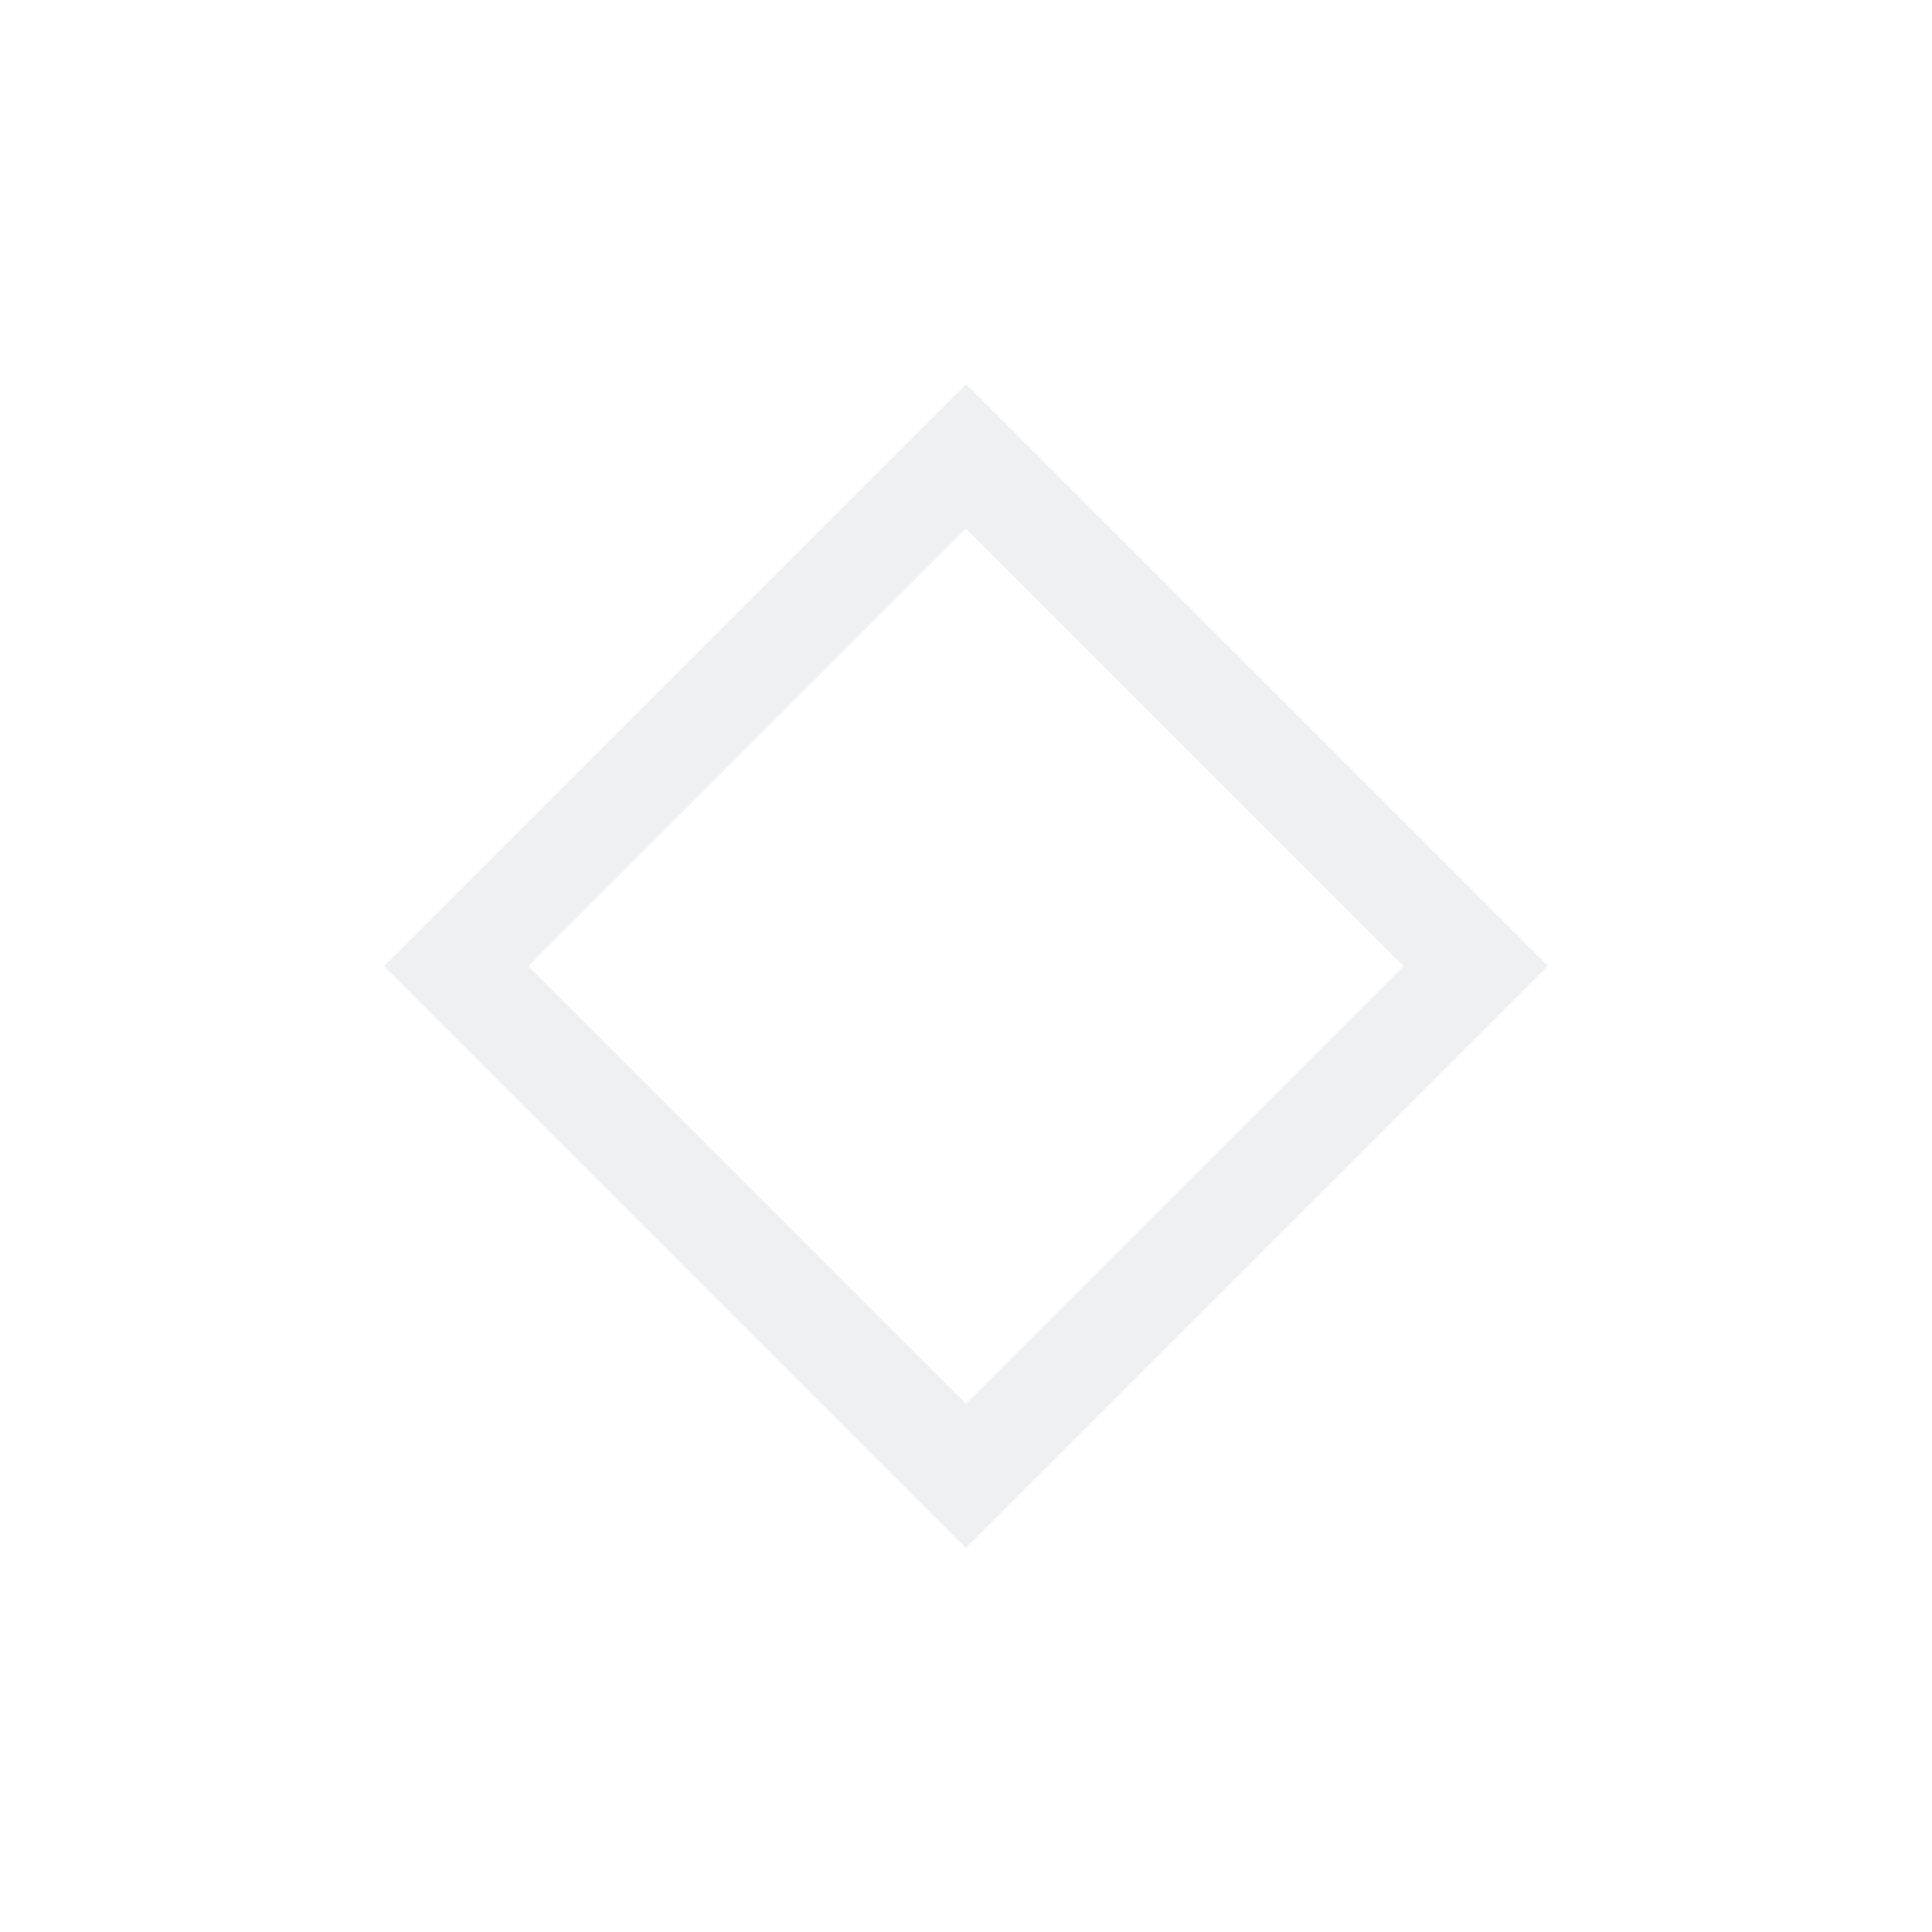
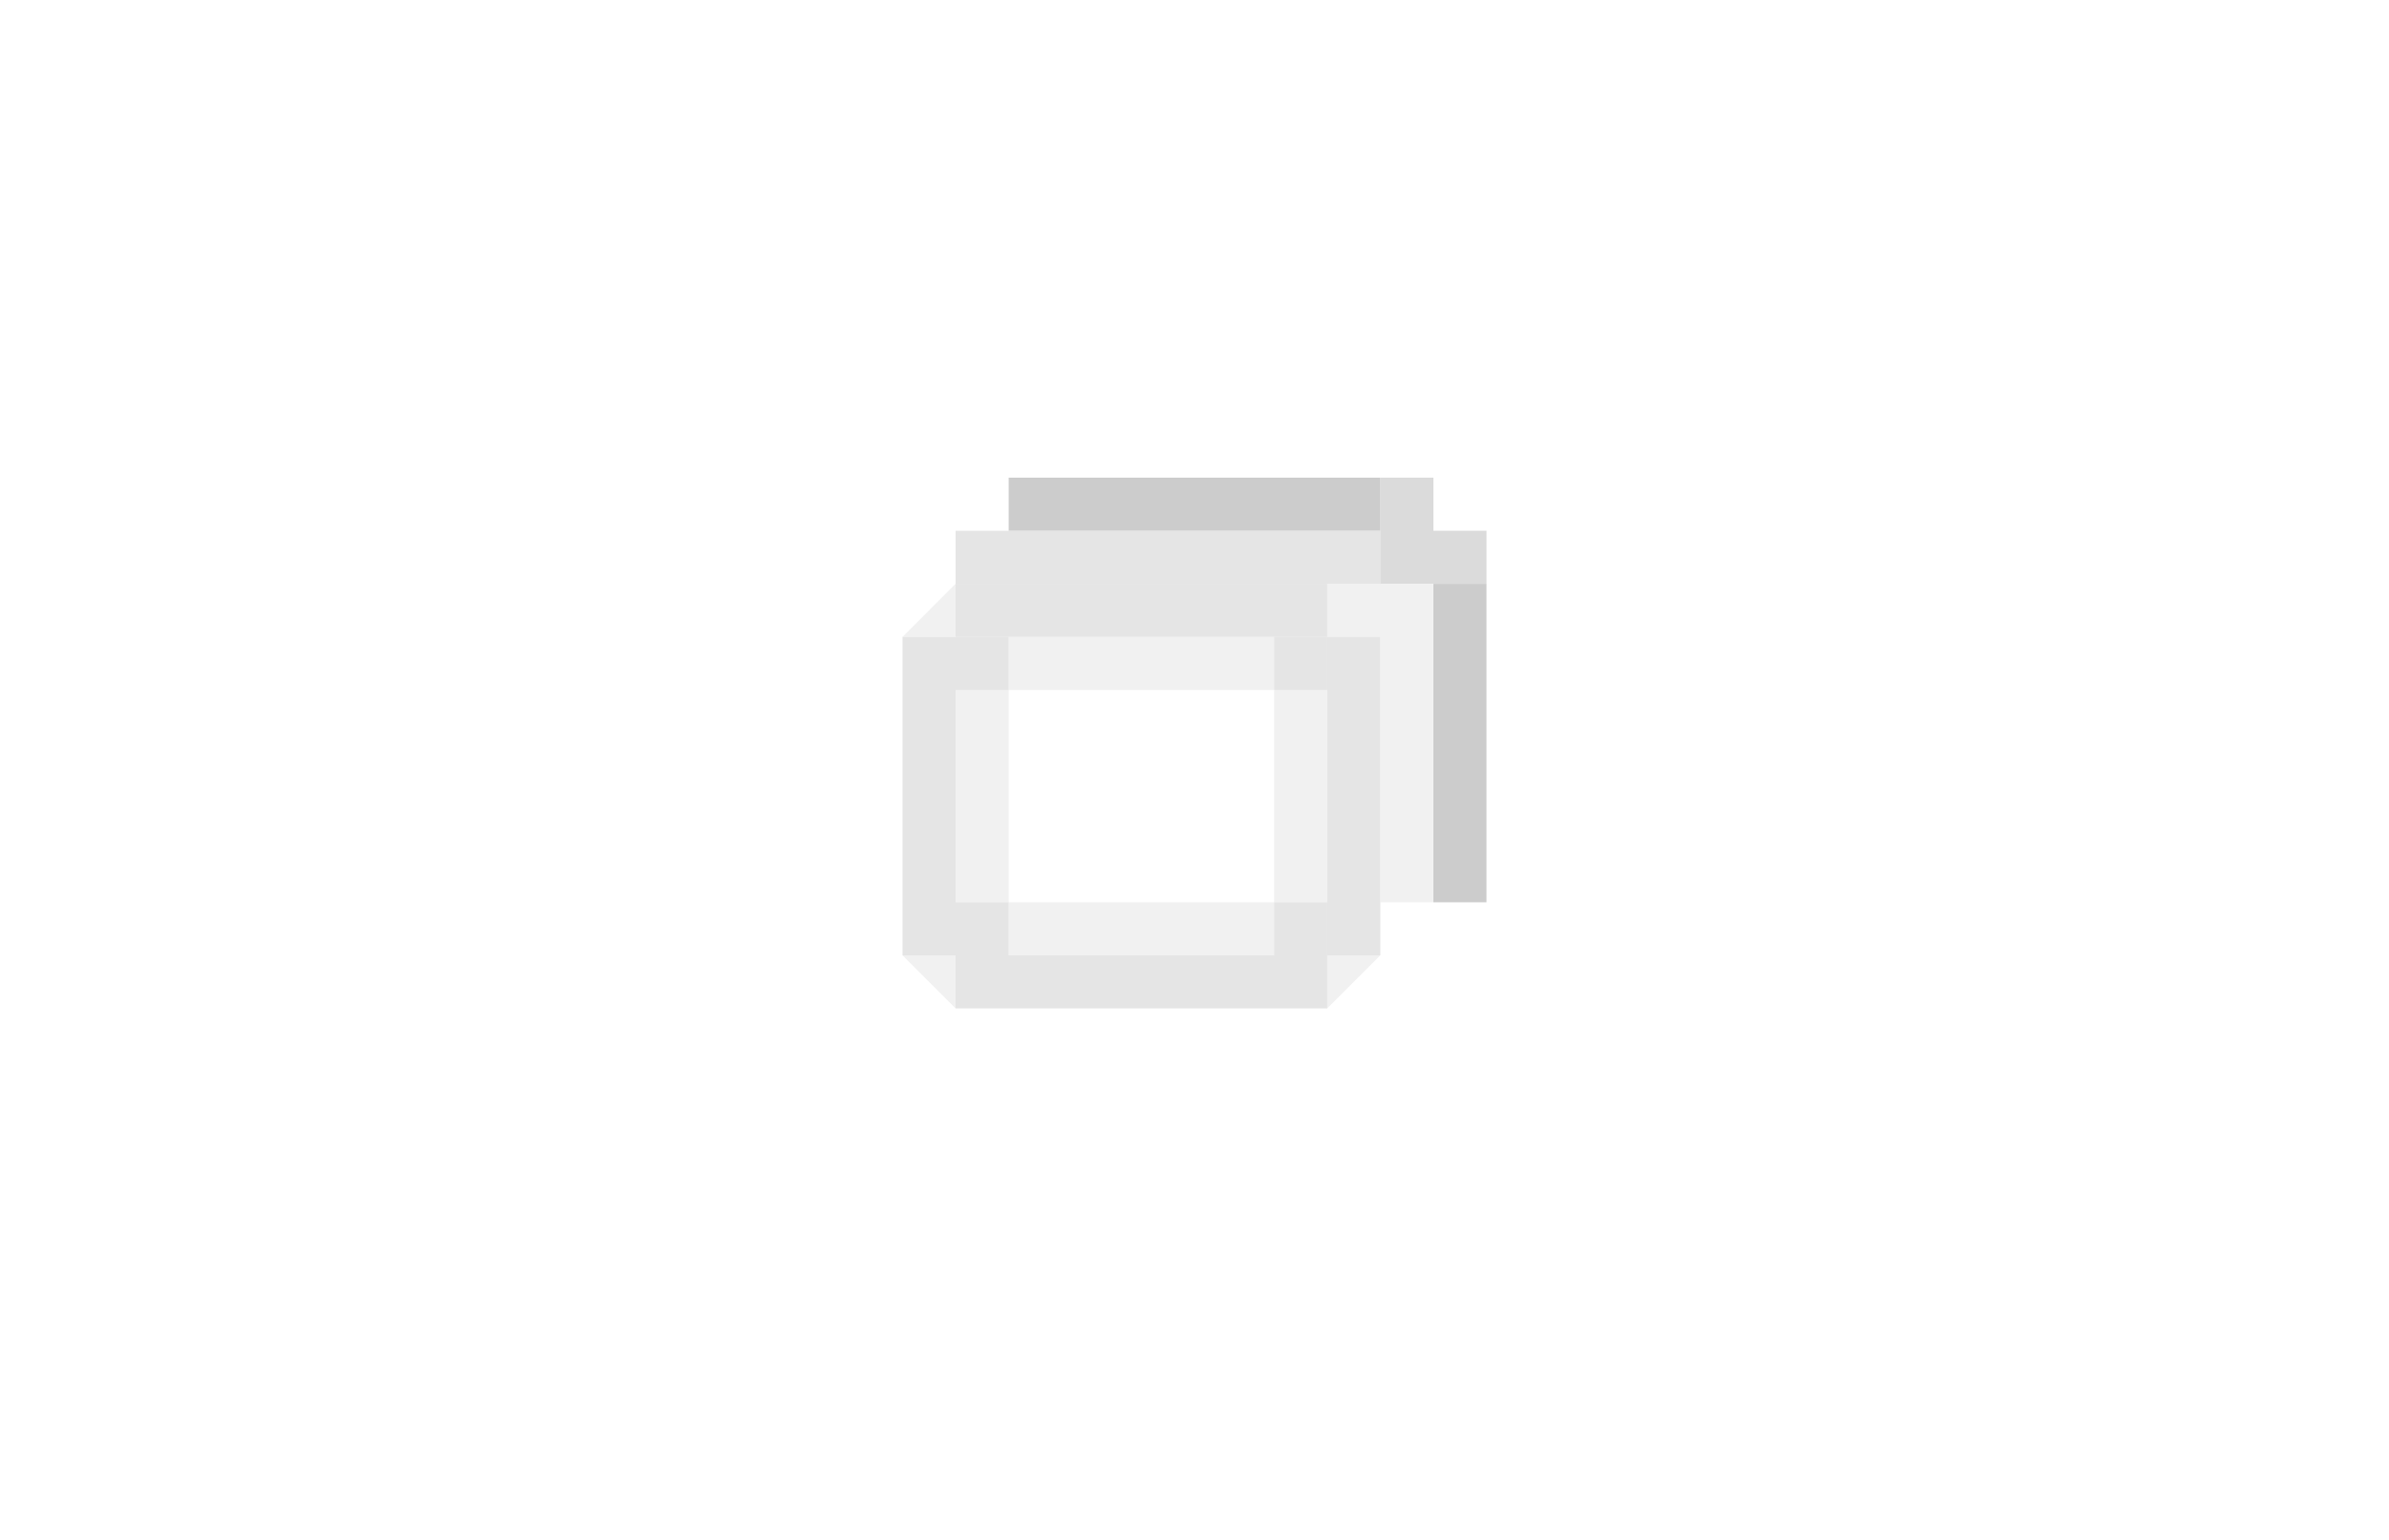
- <svg xmlns="http://www.w3.org/2000/svg" viewBox="0 0 18 18" version="1.1" id="svg5" width="18" height="18" xml:space="preserve">
+ <svg xmlns="http://www.w3.org/2000/svg" viewBox="0 0 45 29" version="1.1" id="svg5" width="45" height="29" xml:space="preserve">
  <defs id="defs9">
+     <style type="text/css" id="current-color-scheme-36">
+       .ColorScheme-Text {
+         color:#eff0f1;
+       }
+       .ColorScheme-NegativeText {
+         color:#da4453;
+       }
+       </style>
    <style type="text/css" id="current-color-scheme-367">
      .ColorScheme-Text {
        color:#eff0f1;
      }
      .ColorScheme-NegativeText {
        color:#da4453;
      }
      </style>
    <style type="text/css" id="current-color-scheme-5">
      .ColorScheme-Text {
        color:#eff0f1;
      }
      .ColorScheme-NegativeText {
        color:#da4453;
      }
      </style>
    <style type="text/css" id="current-color-scheme-36-3">
+       .ColorScheme-Text {
+         color:#eff0f1;
+       }
+       .ColorScheme-NegativeText {
+         color:#da4453;
+       }
+       </style>
+     <style type="text/css" id="current-color-scheme-62">
+       .ColorScheme-Text {
+         color:#eff0f1;
+       }
+       .ColorScheme-NegativeText {
+         color:#da4453;
+       }
+       </style>
+     <style type="text/css" id="current-color-scheme-5-9">
+       .ColorScheme-Text {
+         color:#eff0f1;
+       }
+       .ColorScheme-NegativeText {
+         color:#da4453;
+       }
+       </style>
+     <style type="text/css" id="current-color-scheme-36-3-1">
+       .ColorScheme-Text {
+         color:#eff0f1;
+       }
+       .ColorScheme-NegativeText {
+         color:#da4453;
+       }
+       </style>
+     <style type="text/css" id="current-color-scheme-3675">
+       .ColorScheme-Text {
+         color:#eff0f1;
+       }
+       .ColorScheme-NegativeText {
+         color:#da4453;
+       }
+       </style>
+     <style type="text/css" id="current-color-scheme-53-3">
+       .ColorScheme-Text {
+         color:#eff0f1;
+       }
+       .ColorScheme-NegativeText {
+         color:#da4453;
+       }
+       </style>
+     <style type="text/css" id="current-color-scheme-5-5">
+       .ColorScheme-Text {
+         color:#eff0f1;
+       }
+       .ColorScheme-NegativeText {
+         color:#da4453;
+       }
+       </style>
+     <style type="text/css" id="current-color-scheme-0">
+       .ColorScheme-Text {
+         color:#eff0f1;
+       }
+       .ColorScheme-NegativeText {
+         color:#da4453;
+       }
+       </style>
+     <style type="text/css" id="current-color-scheme-5-6">
+       .ColorScheme-Text {
+         color:#eff0f1;
+       }
+       .ColorScheme-NegativeText {
+         color:#da4453;
+       }
+       </style>
+     <style type="text/css" id="current-color-scheme-36-3-6">
+       .ColorScheme-Text {
+         color:#eff0f1;
+       }
+       .ColorScheme-NegativeText {
+         color:#da4453;
+       }
+       </style>
+     <style type="text/css" id="current-color-scheme-5356-2">
+       .ColorScheme-Text {
+         color:#eff0f1;
+       }
+       .ColorScheme-NegativeText {
+         color:#da4453;
+       }
+       </style>
+     <style type="text/css" id="current-color-scheme-5-2">
+       .ColorScheme-Text {
+         color:#eff0f1;
+       }
+       .ColorScheme-NegativeText {
+         color:#da4453;
+       }
+       </style>
+     <style type="text/css" id="current-color-scheme-36-3-91">
+       .ColorScheme-Text {
+         color:#eff0f1;
+       }
+       .ColorScheme-NegativeText {
+         color:#da4453;
+       }
+       </style>
+     <style type="text/css" id="current-color-scheme-35">
+       .ColorScheme-Text {
+         color:#eff0f1;
+       }
+       .ColorScheme-NegativeText {
+         color:#da4453;
+       }
+       </style>
+     <style type="text/css" id="current-color-scheme-5-6-2">
+       .ColorScheme-Text {
+         color:#eff0f1;
+       }
+       .ColorScheme-NegativeText {
+         color:#da4453;
+       }
+       </style>
+     <style type="text/css" id="current-color-scheme-36-3-2">
+       .ColorScheme-Text {
+         color:#eff0f1;
+       }
+       .ColorScheme-NegativeText {
+         color:#da4453;
+       }
+       </style>
+     <style type="text/css" id="current-color-scheme-535-9">
+       .ColorScheme-Text {
+         color:#eff0f1;
+       }
+       .ColorScheme-NegativeText {
+         color:#da4453;
+       }
+       </style>
+     <style type="text/css" id="current-color-scheme-53-7">
+       .ColorScheme-Text {
+         color:#eff0f1;
+       }
+       .ColorScheme-NegativeText {
+         color:#da4453;
+       }
+       </style>
+     <style type="text/css" id="current-color-scheme-5-62">
+       .ColorScheme-Text {
+         color:#eff0f1;
+       }
+       .ColorScheme-NegativeText {
+         color:#da4453;
+       }
+       </style>
+     <style type="text/css" id="current-color-scheme-36-3-9">
+       .ColorScheme-Text {
+         color:#eff0f1;
+       }
+       .ColorScheme-NegativeText {
+         color:#da4453;
+       }
+       </style>
+     <style type="text/css" id="current-color-scheme-36-7">
+       .ColorScheme-Text {
+         color:#eff0f1;
+       }
+       .ColorScheme-NegativeText {
+         color:#da4453;
+       }
+       </style>
+     <style type="text/css" id="current-color-scheme-367-5">
+       .ColorScheme-Text {
+         color:#eff0f1;
+       }
+       .ColorScheme-NegativeText {
+         color:#da4453;
+       }
+       </style>
+     <style type="text/css" id="current-color-scheme-5-3">
+       .ColorScheme-Text {
+         color:#eff0f1;
+       }
+       .ColorScheme-NegativeText {
+         color:#da4453;
+       }
+       </style>
+     <style type="text/css" id="current-color-scheme-36-3-5">
+       .ColorScheme-Text {
+         color:#eff0f1;
+       }
+       .ColorScheme-NegativeText {
+         color:#da4453;
+       }
+       </style>
+     <style type="text/css" id="current-color-scheme-62-6">
+       .ColorScheme-Text {
+         color:#eff0f1;
+       }
+       .ColorScheme-NegativeText {
+         color:#da4453;
+       }
+       </style>
+     <style type="text/css" id="current-color-scheme-5-9-2">
+       .ColorScheme-Text {
+         color:#eff0f1;
+       }
+       .ColorScheme-NegativeText {
+         color:#da4453;
+       }
+       </style>
+     <style type="text/css" id="current-color-scheme-36-3-1-9">
+       .ColorScheme-Text {
+         color:#eff0f1;
+       }
+       .ColorScheme-NegativeText {
+         color:#da4453;
+       }
+       </style>
+     <style type="text/css" id="current-color-scheme-3675-1">
+       .ColorScheme-Text {
+         color:#eff0f1;
+       }
+       .ColorScheme-NegativeText {
+         color:#da4453;
+       }
+       </style>
+     <style type="text/css" id="current-color-scheme-53-3-2">
+       .ColorScheme-Text {
+         color:#eff0f1;
+       }
+       .ColorScheme-NegativeText {
+         color:#da4453;
+       }
+       </style>
+     <style type="text/css" id="current-color-scheme-5-5-7">
+       .ColorScheme-Text {
+         color:#eff0f1;
+       }
+       .ColorScheme-NegativeText {
+         color:#da4453;
+       }
+       </style>
+     <style type="text/css" id="current-color-scheme-0-0">
+       .ColorScheme-Text {
+         color:#eff0f1;
+       }
+       .ColorScheme-NegativeText {
+         color:#da4453;
+       }
+       </style>
+     <style type="text/css" id="current-color-scheme-5-6-9">
+       .ColorScheme-Text {
+         color:#eff0f1;
+       }
+       .ColorScheme-NegativeText {
+         color:#da4453;
+       }
+       </style>
+     <style type="text/css" id="current-color-scheme-36-3-6-3">
+       .ColorScheme-Text {
+         color:#eff0f1;
+       }
+       .ColorScheme-NegativeText {
+         color:#da4453;
+       }
+       </style>
+     <style type="text/css" id="current-color-scheme-5356-2-6">
+       .ColorScheme-Text {
+         color:#eff0f1;
+       }
+       .ColorScheme-NegativeText {
+         color:#da4453;
+       }
+       </style>
+     <style type="text/css" id="current-color-scheme-5-2-0">
+       .ColorScheme-Text {
+         color:#eff0f1;
+       }
+       .ColorScheme-NegativeText {
+         color:#da4453;
+       }
+       </style>
+     <style type="text/css" id="current-color-scheme-36-3-91-6">
+       .ColorScheme-Text {
+         color:#eff0f1;
+       }
+       .ColorScheme-NegativeText {
+         color:#da4453;
+       }
+       </style>
+     <style type="text/css" id="current-color-scheme-35-2">
+       .ColorScheme-Text {
+         color:#eff0f1;
+       }
+       .ColorScheme-NegativeText {
+         color:#da4453;
+       }
+       </style>
+     <style type="text/css" id="current-color-scheme-5-6-2-6">
+       .ColorScheme-Text {
+         color:#eff0f1;
+       }
+       .ColorScheme-NegativeText {
+         color:#da4453;
+       }
+       </style>
+     <style type="text/css" id="current-color-scheme-36-3-2-1">
+       .ColorScheme-Text {
+         color:#eff0f1;
+       }
+       .ColorScheme-NegativeText {
+         color:#da4453;
+       }
+       </style>
+     <style type="text/css" id="current-color-scheme-535-9-8">
+       .ColorScheme-Text {
+         color:#eff0f1;
+       }
+       .ColorScheme-NegativeText {
+         color:#da4453;
+       }
+       </style>
+     <style type="text/css" id="current-color-scheme-53-7-7">
+       .ColorScheme-Text {
+         color:#eff0f1;
+       }
+       .ColorScheme-NegativeText {
+         color:#da4453;
+       }
+       </style>
+     <style type="text/css" id="current-color-scheme-5-62-9">
+       .ColorScheme-Text {
+         color:#eff0f1;
+       }
+       .ColorScheme-NegativeText {
+         color:#da4453;
+       }
+       </style>
+     <style type="text/css" id="current-color-scheme-36-3-9-2">
      .ColorScheme-Text {
        color:#eff0f1;
      }
      .ColorScheme-NegativeText {
        color:#da4453;
      }
      </style>
  </defs>
  <style type="text/css" id="current-color-scheme">
        .ColorScheme-Text {
            color:#eff0f1;
        }
    </style>
+   <style type="text/css" id="current-color-scheme-5356">
+         .ColorScheme-Text {
+             color:#eff0f1;
+         }
+     </style>
+   <style type="text/css" id="current-color-scheme-535">
+         .ColorScheme-Text {
+             color:#eff0f1;
+         }
+     </style>
  <style type="text/css" id="current-color-scheme-53">
        .ColorScheme-Text {
            color:#eff0f1;
        }
    </style>
  <style type="text/css" id="current-color-scheme-3">
        .ColorScheme-Text {
            color:#eff0f1;
        }
    </style>
+   <style type="text/css" id="current-color-scheme-3-5">
+         .ColorScheme-Text {
+             color:#eff0f1;
+         }
+     </style>
  <style type="text/css" id="current-color-scheme-3-3">
        .ColorScheme-Text {
            color:#eff0f1;
        }
    </style>
-   <style type="text/css" id="current-color-scheme-36">
+   <style type="text/css" id="current-color-scheme-36-35">
        .ColorScheme-Text {
            color:#eff0f1;
        }
    </style>
  <style type="text/css" id="current-color-scheme-6">
        .ColorScheme-Text {
            color:#eff0f1;
        }
    </style>
  <style type="text/css" id="current-color-scheme-3-7">
        .ColorScheme-Text {
            color:#eff0f1;
        }
    </style>
-   <path d="M 9,3.58 8.664,3.915 3.579,9.001 9,14.422 14.421,9.001 Z m 0,1.343 L 13.078,9.001 9,13.079 4.922,9.001 Z" class="ColorScheme-Text" fill="currentColor" id="path969" style="fill:#eff0f1;fill-opacity:1;stroke-width:0.95" />
+   <style type="text/css" id="current-color-scheme-3-2">
+         .ColorScheme-Text {
+             color:#eff0f1;
+         }
+     </style>
+   <style type="text/css" id="current-color-scheme-3-3-7">
+         .ColorScheme-Text {
+             color:#eff0f1;
+         }
+     </style>
+   <style type="text/css" id="current-color-scheme-36-0">
+         .ColorScheme-Text {
+             color:#eff0f1;
+         }
+     </style>
+   <style type="text/css" id="current-color-scheme-6-9">
+         .ColorScheme-Text {
+             color:#eff0f1;
+         }
+     </style>
+   <style type="text/css" id="current-color-scheme-3-7-3">
+         .ColorScheme-Text {
+             color:#eff0f1;
+         }
+     </style>
+   <style type="text/css" id="current-color-scheme-3-12">
+         .ColorScheme-Text {
+             color:#eff0f1;
+         }
+     </style>
+   <style type="text/css" id="current-color-scheme-3-5-7">
+         .ColorScheme-Text {
+             color:#eff0f1;
+         }
+     </style>
+   <style type="text/css" id="current-color-scheme-3-3-09">
+         .ColorScheme-Text {
+             color:#eff0f1;
+         }
+     </style>
+   <style type="text/css" id="current-color-scheme-36-360">
+         .ColorScheme-Text {
+             color:#eff0f1;
+         }
+     </style>
+   <style type="text/css" id="current-color-scheme-3-2-6">
+         .ColorScheme-Text {
+             color:#eff0f1;
+         }
+     </style>
+   <style type="text/css" id="current-color-scheme-3-3-6">
+         .ColorScheme-Text {
+             color:#eff0f1;
+         }
+     </style>
+   <style type="text/css" id="current-color-scheme-36-1">
+         .ColorScheme-Text {
+             color:#eff0f1;
+         }
+     </style>
+   <style type="text/css" id="current-color-scheme-6-2">
+         .ColorScheme-Text {
+             color:#eff0f1;
+         }
+     </style>
+   <style type="text/css" id="current-color-scheme-3-7-61">
+         .ColorScheme-Text {
+             color:#eff0f1;
+         }
+     </style>
+   <style type="text/css" id="current-color-scheme-3-0">
+         .ColorScheme-Text {
+             color:#eff0f1;
+         }
+     </style>
+   <style type="text/css" id="current-color-scheme-3-3-9">
+         .ColorScheme-Text {
+             color:#eff0f1;
+         }
+     </style>
+   <style type="text/css" id="current-color-scheme-36-36">
+         .ColorScheme-Text {
+             color:#eff0f1;
+         }
+     </style>
+   <style type="text/css" id="current-color-scheme-6-0">
+         .ColorScheme-Text {
+             color:#eff0f1;
+         }
+     </style>
+   <style type="text/css" id="current-color-scheme-3-7-6">
+         .ColorScheme-Text {
+             color:#eff0f1;
+         }
+     </style>
+   <style type="text/css" id="current-color-scheme-3-9">
+         .ColorScheme-Text {
+             color:#eff0f1;
+         }
+     </style>
+   <style type="text/css" id="current-color-scheme-3-3-1">
+         .ColorScheme-Text {
+             color:#eff0f1;
+         }
+     </style>
+   <style type="text/css" id="current-color-scheme-36-2">
+         .ColorScheme-Text {
+             color:#eff0f1;
+         }
+     </style>
+   <style type="text/css" id="current-color-scheme-6-7">
+         .ColorScheme-Text {
+             color:#eff0f1;
+         }
+     </style>
+   <style type="text/css" id="current-color-scheme-3-7-0">
+         .ColorScheme-Text {
+             color:#eff0f1;
+         }
+     </style>
+   <style type="text/css" id="current-color-scheme-3-1">
+         .ColorScheme-Text {
+             color:#eff0f1;
+         }
+     </style>
+   <style type="text/css" id="current-color-scheme-36-27">
+         .ColorScheme-Text {
+             color:#eff0f1;
+         }
+     </style>
+   <style type="text/css" id="current-color-scheme-3-5-2">
+         .ColorScheme-Text {
+             color:#eff0f1;
+         }
+     </style>
+   <style type="text/css" id="current-color-scheme-3-3-0">
+         .ColorScheme-Text {
+             color:#eff0f1;
+         }
+     </style>
+   <style type="text/css" id="current-color-scheme-36-6">
+         .ColorScheme-Text {
+             color:#eff0f1;
+         }
+     </style>
+   <style type="text/css" id="current-color-scheme-6-9-8">
+         .ColorScheme-Text {
+             color:#eff0f1;
+         }
+     </style>
+   <style type="text/css" id="current-color-scheme-3-7-3-7">
+         .ColorScheme-Text {
+             color:#eff0f1;
+         }
+     </style>
+   <g id="g7" transform="translate(-16)" />
+   <g id="g9" transform="translate(-13,-1)">
+     <path id="rect7" style="fill:#cccccc;fill-opacity:0.7;stroke-linecap:round;stroke-linejoin:round;paint-order:stroke fill markers" d="M 39 10 L 39 11 L 39 12 L 40 12 L 41 12 L 41 11 L 40 11 L 40 10 L 39 10 z " />
+     <path id="rect5" style="fill:#e5e5e5;fill-opacity:0.5;stroke-width:0.354;stroke-linecap:round;stroke-linejoin:round;paint-order:stroke fill markers" d="M 38 12 L 38 13 L 39 13 L 39 18 L 40 18 L 40 12 L 39 12 L 38 12 z M 32 13 L 32 14 L 37 14 L 37 13 L 32 13 z M 37 14 L 37 18 L 38 18 L 38 14 L 37 14 z M 37 18 L 32 18 L 32 19 L 37 19 L 37 18 z M 32 18 L 32 14 L 31 14 L 31 18 L 32 18 z " />
+     <path id="rect4" style="fill:#e5e5e5;fill-opacity:0.5;stroke-width:0.354;stroke-linecap:round;stroke-linejoin:round;paint-order:stroke fill markers" d="M 31 12 L 30 13 L 31 13 L 31 12 z M 30 19 L 31 20 L 31 19 L 30 19 z M 38 19 L 38 20 L 39 19 L 38 19 z " />
+     <path id="path3" style="fill:#cccccc;fill-opacity:1;stroke-width:0.794;stroke-linecap:round;stroke-linejoin:round;paint-order:stroke fill markers" d="m 32,10 v 1 h 8 v 7 h 1 v -6 l -1,0 v -1 h -1 v -1 z" />
+     <path id="rect2" style="fill:#e5e5e5;fill-opacity:1;stroke-width:0.794;stroke-linecap:round;stroke-linejoin:round;paint-order:stroke fill markers" d="m 30,13 v 6 h 1 v 1 h 7 v -1 h 1 v -6 l -1,0 v -1 l -7,0 v 1 z m 1,0 h 7 v 6 h -7 v -5.831 z" />
+     <rect style="fill:#cccccc;fill-opacity:0.5;stroke-width:1;stroke-linecap:round;stroke-linejoin:round;paint-order:stroke fill markers" id="rect6" width="1" height="8" x="11" y="-39" transform="rotate(90)" />
+     <path id="rect15" style="fill:#cbcbcb;fill-opacity:0.502;stroke-linecap:round;stroke-linejoin:round;paint-order:stroke fill markers" d="M 31 13 L 31 14 L 32 14 L 32 13 L 31 13 z M 37 13 L 37 14 L 38 14 L 38 13 L 37 13 z M 31 18 L 31 19 L 32 19 L 32 18 L 31 18 z M 37 18 L 37 19 L 38 19 L 38 18 L 37 18 z " />
+     <g id="g1" transform="translate(-23,-6)">
+       <g id="g7-5" transform="translate(-16)" />
+       <g id="g9-2" transform="translate(-13,-1)">
+         <path id="path3-5" style="fill:#e5e5e5;fill-opacity:0.4;stroke-width:0.794;stroke-linecap:round;stroke-linejoin:round;paint-order:stroke fill markers" d="m 32,10 c -1.108,0 -2,0.892 -2,2 v 7 c 0,1.108 0.892,2 2,2 h 7 c 1.108,0 2,-0.892 2,-2 v -7 c 0,-1.108 -0.892,-2 -2,-2 z m 0,2 h 7 v 7 h -7 z" />
+         <path id="rect2-4" style="fill:#e5e5e5;fill-opacity:1;stroke-width:0.794;stroke-linecap:round;stroke-linejoin:round;paint-order:stroke fill markers" d="m 31,11 v 9 h 9 v -9 z m 1,1 h 7 v 7 h -7 z" />
+       </g>
+     </g>
+   </g>
+   <style type="text/css" id="current-color-scheme-37">
+         .ColorScheme-Text {
+             color:#eff0f1;
+         }
+     </style>
+   <style type="text/css" id="current-color-scheme-5356-5">
+         .ColorScheme-Text {
+             color:#eff0f1;
+         }
+     </style>
+   <style type="text/css" id="current-color-scheme-535-92">
+         .ColorScheme-Text {
+             color:#eff0f1;
+         }
+     </style>
+   <style type="text/css" id="current-color-scheme-53-2">
+         .ColorScheme-Text {
+             color:#eff0f1;
+         }
+     </style>
+   <style type="text/css" id="current-color-scheme-3-8">
+         .ColorScheme-Text {
+             color:#eff0f1;
+         }
+     </style>
+   <style type="text/css" id="current-color-scheme-3-5-9">
+         .ColorScheme-Text {
+             color:#eff0f1;
+         }
+     </style>
+   <style type="text/css" id="current-color-scheme-3-3-73">
+         .ColorScheme-Text {
+             color:#eff0f1;
+         }
+     </style>
+   <style type="text/css" id="current-color-scheme-36-35-6">
+         .ColorScheme-Text {
+             color:#eff0f1;
+         }
+     </style>
+   <style type="text/css" id="current-color-scheme-6-1">
+         .ColorScheme-Text {
+             color:#eff0f1;
+         }
+     </style>
+   <style type="text/css" id="current-color-scheme-3-7-2">
+         .ColorScheme-Text {
+             color:#eff0f1;
+         }
+     </style>
+   <style type="text/css" id="current-color-scheme-3-2-9">
+         .ColorScheme-Text {
+             color:#eff0f1;
+         }
+     </style>
+   <style type="text/css" id="current-color-scheme-3-3-7-3">
+         .ColorScheme-Text {
+             color:#eff0f1;
+         }
+     </style>
+   <style type="text/css" id="current-color-scheme-36-0-1">
+         .ColorScheme-Text {
+             color:#eff0f1;
+         }
+     </style>
+   <style type="text/css" id="current-color-scheme-6-9-9">
+         .ColorScheme-Text {
+             color:#eff0f1;
+         }
+     </style>
+   <style type="text/css" id="current-color-scheme-3-7-3-4">
+         .ColorScheme-Text {
+             color:#eff0f1;
+         }
+     </style>
+   <style type="text/css" id="current-color-scheme-3-12-7">
+         .ColorScheme-Text {
+             color:#eff0f1;
+         }
+     </style>
+   <style type="text/css" id="current-color-scheme-3-5-7-8">
+         .ColorScheme-Text {
+             color:#eff0f1;
+         }
+     </style>
+   <style type="text/css" id="current-color-scheme-3-3-09-4">
+         .ColorScheme-Text {
+             color:#eff0f1;
+         }
+     </style>
+   <style type="text/css" id="current-color-scheme-36-360-5">
+         .ColorScheme-Text {
+             color:#eff0f1;
+         }
+     </style>
+   <style type="text/css" id="current-color-scheme-3-2-6-0">
+         .ColorScheme-Text {
+             color:#eff0f1;
+         }
+     </style>
+   <style type="text/css" id="current-color-scheme-3-3-6-3">
+         .ColorScheme-Text {
+             color:#eff0f1;
+         }
+     </style>
+   <style type="text/css" id="current-color-scheme-36-1-6">
+         .ColorScheme-Text {
+             color:#eff0f1;
+         }
+     </style>
+   <style type="text/css" id="current-color-scheme-6-2-1">
+         .ColorScheme-Text {
+             color:#eff0f1;
+         }
+     </style>
+   <style type="text/css" id="current-color-scheme-3-7-61-0">
+         .ColorScheme-Text {
+             color:#eff0f1;
+         }
+     </style>
+   <style type="text/css" id="current-color-scheme-3-0-6">
+         .ColorScheme-Text {
+             color:#eff0f1;
+         }
+     </style>
+   <style type="text/css" id="current-color-scheme-3-3-9-3">
+         .ColorScheme-Text {
+             color:#eff0f1;
+         }
+     </style>
+   <style type="text/css" id="current-color-scheme-36-36-2">
+         .ColorScheme-Text {
+             color:#eff0f1;
+         }
+     </style>
+   <style type="text/css" id="current-color-scheme-6-0-0">
+         .ColorScheme-Text {
+             color:#eff0f1;
+         }
+     </style>
+   <style type="text/css" id="current-color-scheme-3-7-6-6">
+         .ColorScheme-Text {
+             color:#eff0f1;
+         }
+     </style>
+   <style type="text/css" id="current-color-scheme-3-9-1">
+         .ColorScheme-Text {
+             color:#eff0f1;
+         }
+     </style>
+   <style type="text/css" id="current-color-scheme-3-3-1-5">
+         .ColorScheme-Text {
+             color:#eff0f1;
+         }
+     </style>
+   <style type="text/css" id="current-color-scheme-36-2-5">
+         .ColorScheme-Text {
+             color:#eff0f1;
+         }
+     </style>
+   <style type="text/css" id="current-color-scheme-6-7-4">
+         .ColorScheme-Text {
+             color:#eff0f1;
+         }
+     </style>
+   <style type="text/css" id="current-color-scheme-3-7-0-7">
+         .ColorScheme-Text {
+             color:#eff0f1;
+         }
+     </style>
+   <style type="text/css" id="current-color-scheme-3-1-6">
+         .ColorScheme-Text {
+             color:#eff0f1;
+         }
+     </style>
+   <style type="text/css" id="current-color-scheme-36-27-5">
+         .ColorScheme-Text {
+             color:#eff0f1;
+         }
+     </style>
+   <style type="text/css" id="current-color-scheme-3-5-2-6">
+         .ColorScheme-Text {
+             color:#eff0f1;
+         }
+     </style>
+   <style type="text/css" id="current-color-scheme-3-3-0-9">
+         .ColorScheme-Text {
+             color:#eff0f1;
+         }
+     </style>
+   <style type="text/css" id="current-color-scheme-36-6-3">
+         .ColorScheme-Text {
+             color:#eff0f1;
+         }
+     </style>
+   <style type="text/css" id="current-color-scheme-6-9-8-7">
+         .ColorScheme-Text {
+             color:#eff0f1;
+         }
+     </style>
+   <style type="text/css" id="current-color-scheme-3-7-3-7-4">
+         .ColorScheme-Text {
+             color:#eff0f1;
+         }
+     </style>
</svg>
